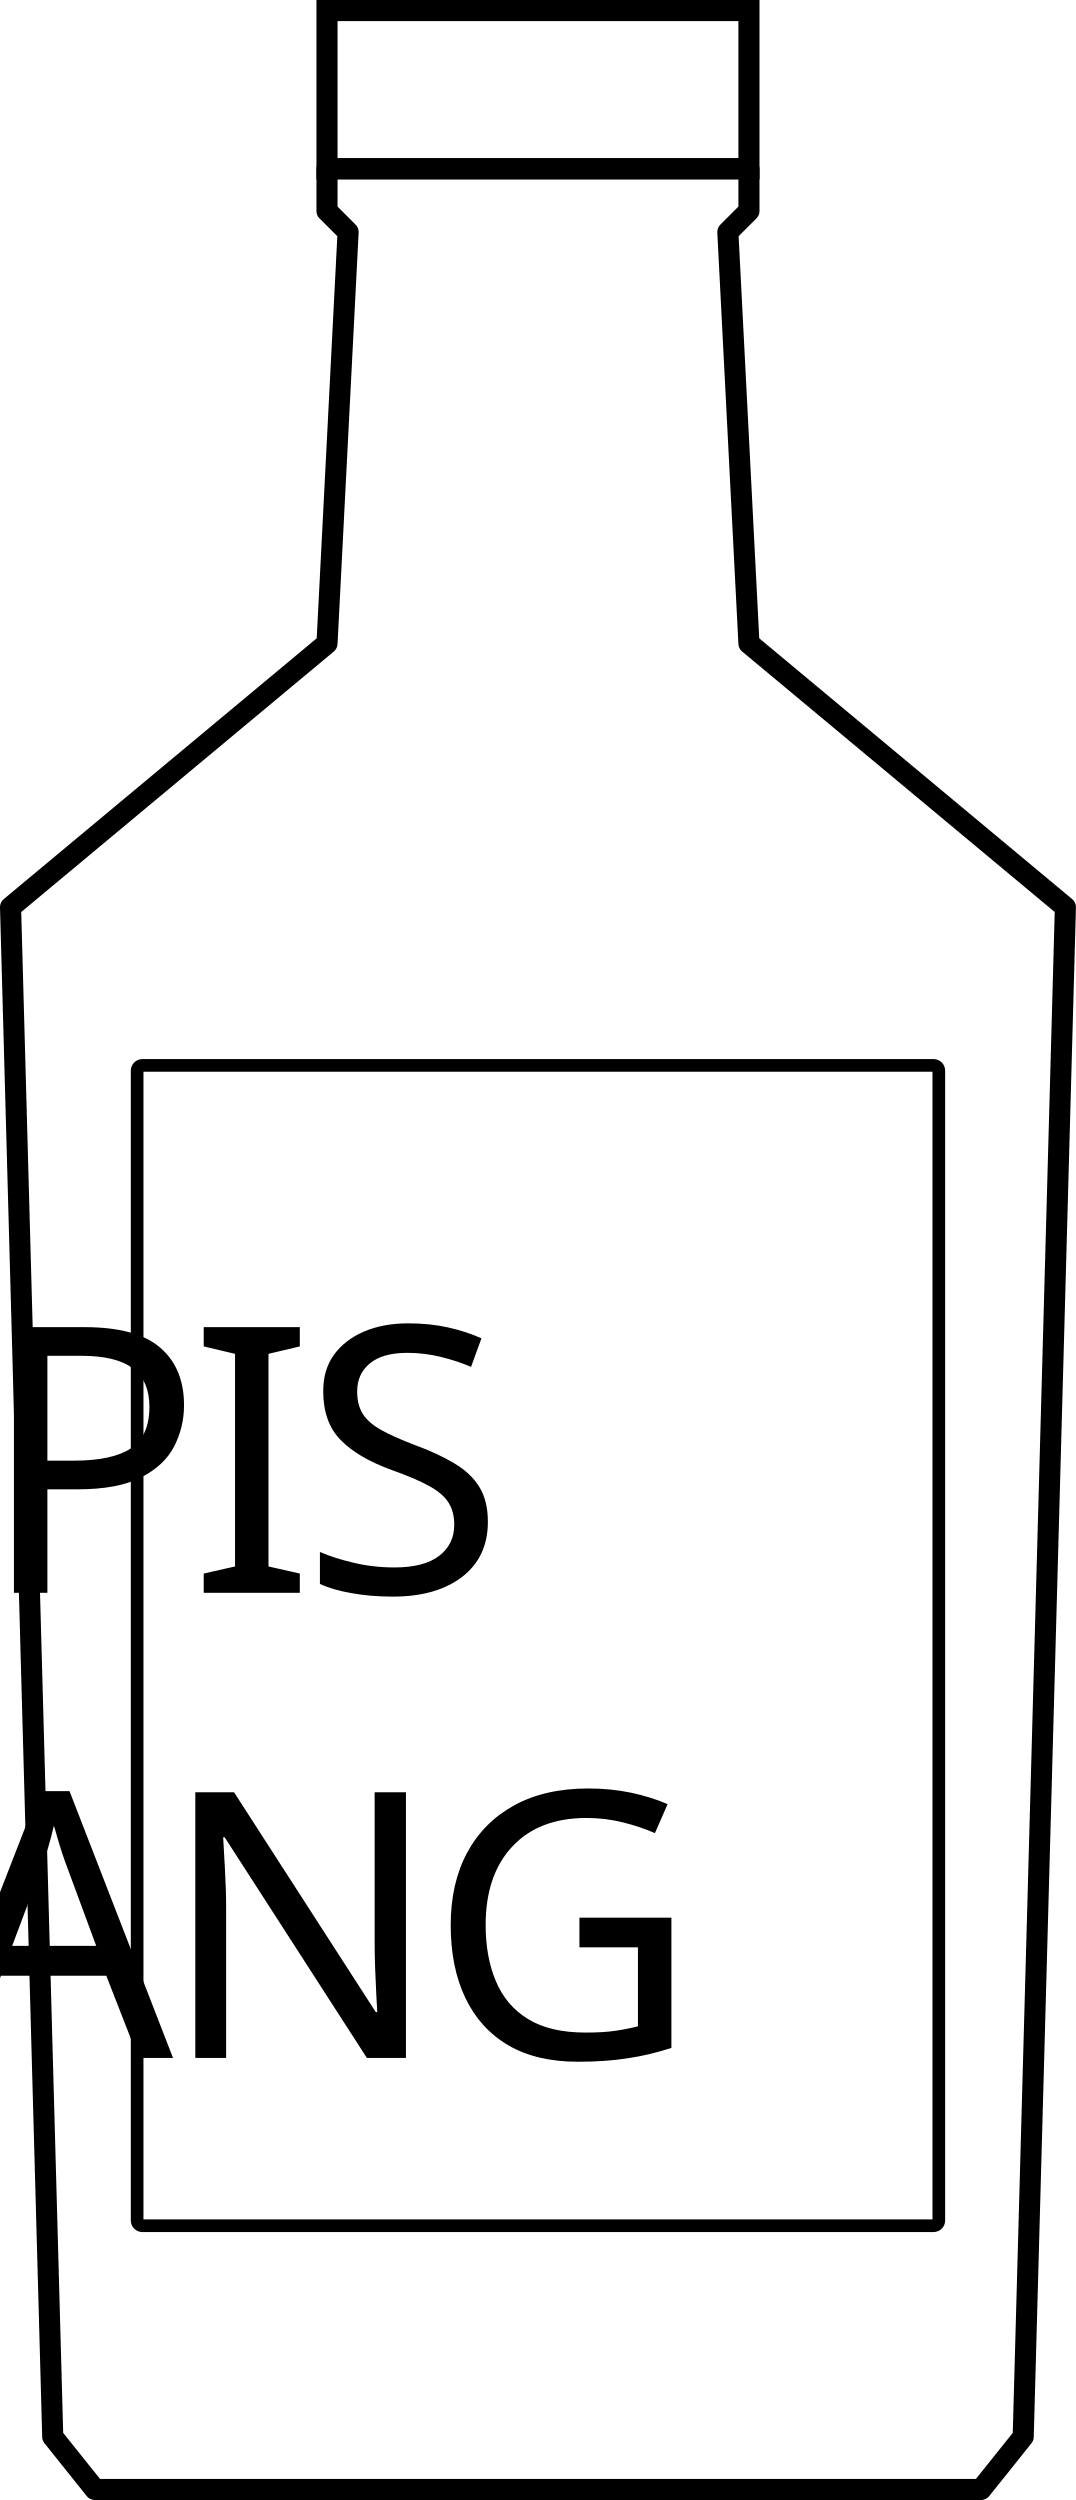
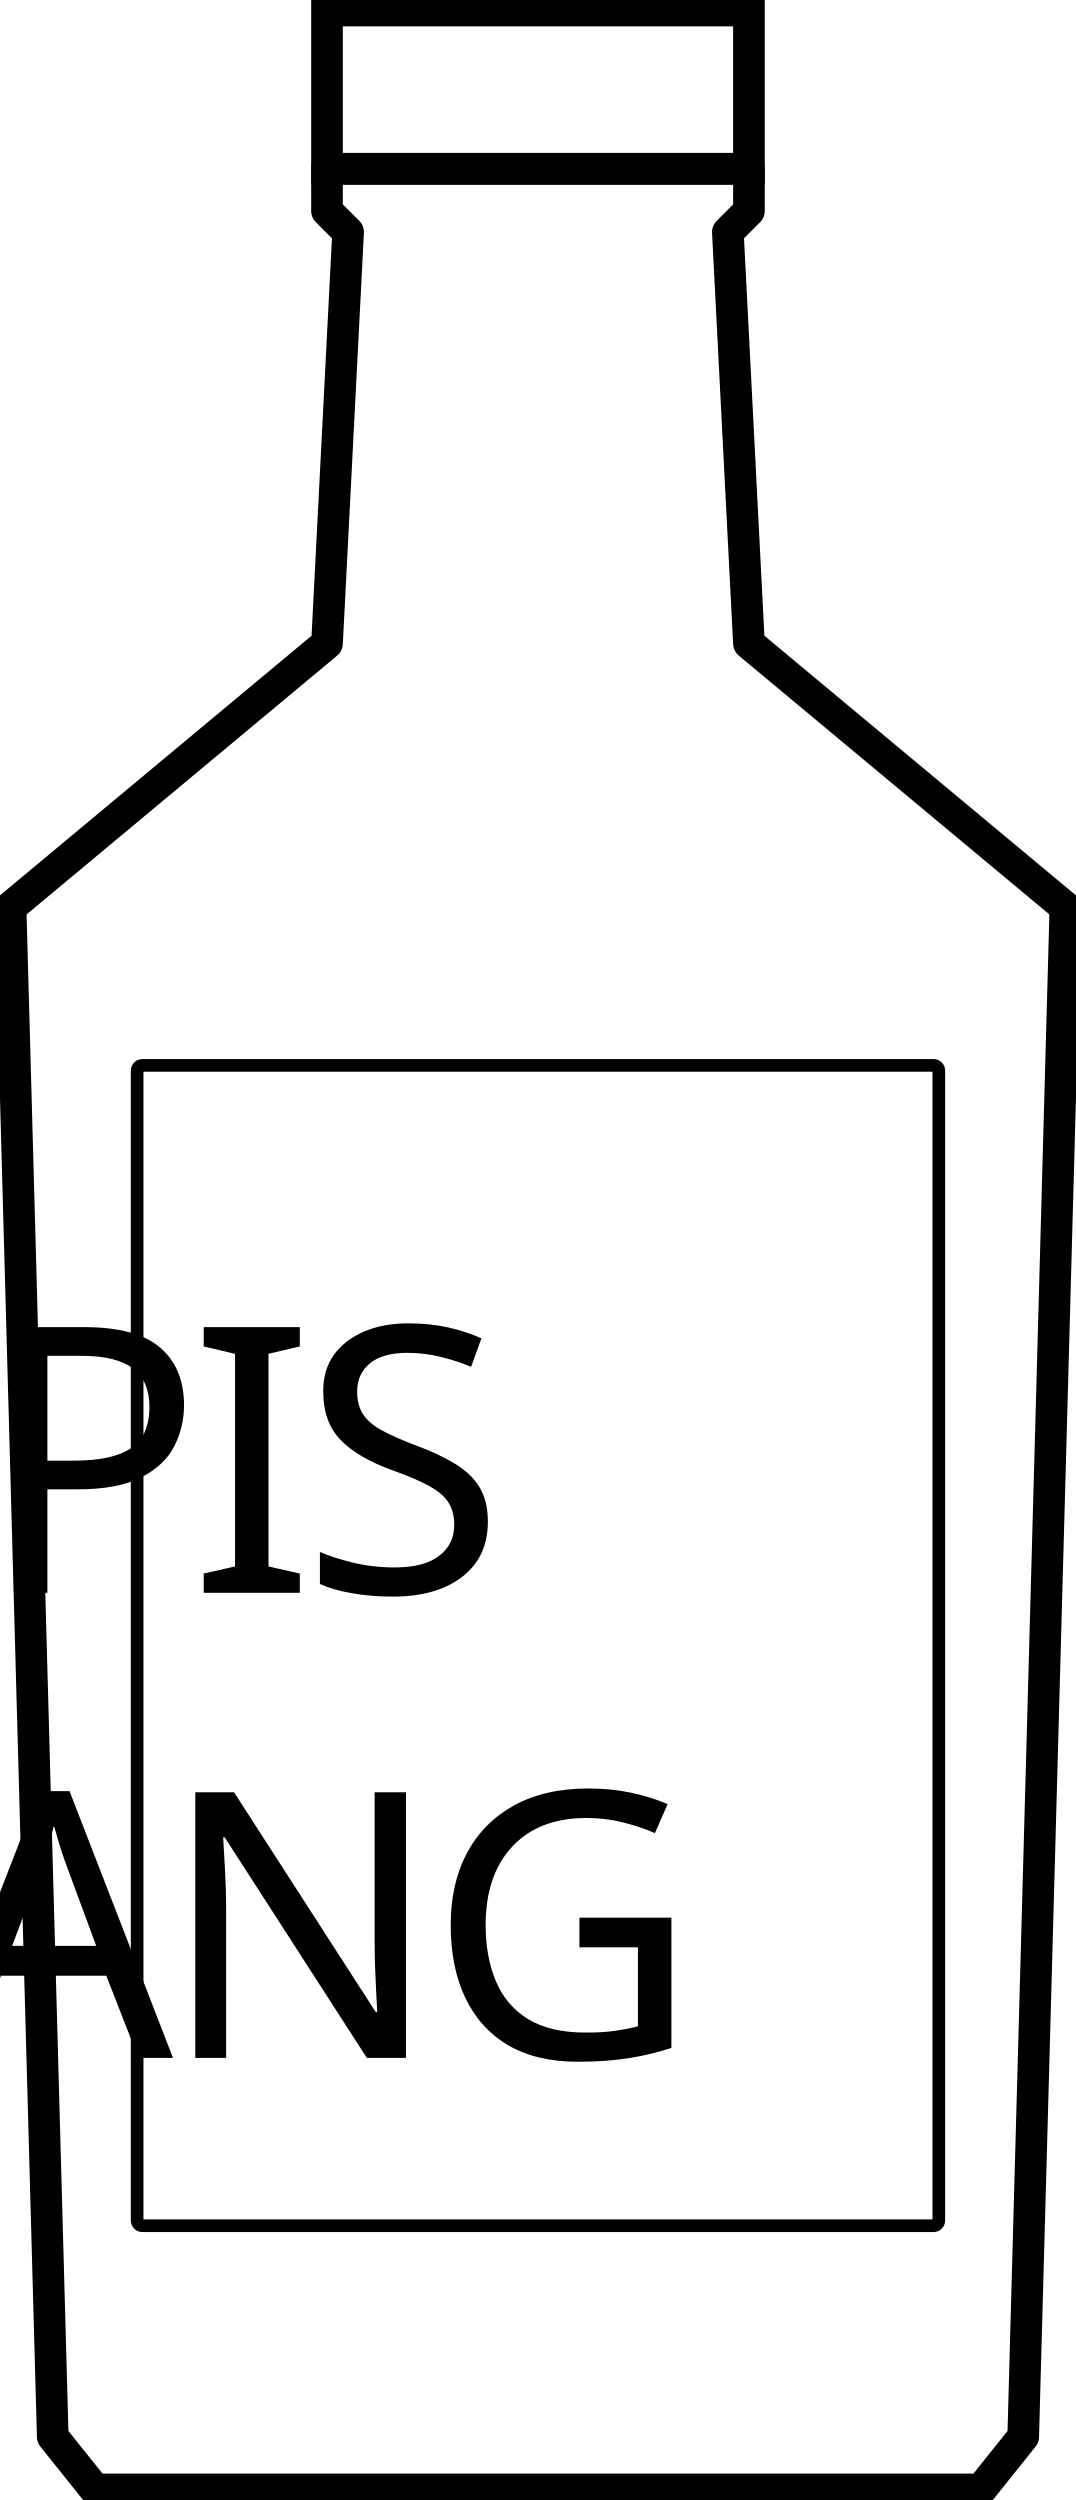
<svg xmlns="http://www.w3.org/2000/svg" width="102mm" height="237mm" viewBox="0 0 102 237" version="1.1" id="svg5">
  <defs id="defs2" />
  <g id="layer1" transform="translate(0.9999987,1.000009)">
-     <path style="fill:none;stroke:#000000;stroke-width:2;stroke-linecap:butt;stroke-linejoin:round;stroke-dasharray:none;stroke-opacity:1" d="m 30,15 h 40 l 1e-6,4 -2,2 2,39 L 100,85 96,230 92,235 H 8 L 4,230 0,85 30,60 32,21 l -2,-2 z" id="path6806" />
-     <path style="fill:none;fill-opacity:1;stroke:#000000;stroke-width:2;stroke-linecap:butt;stroke-linejoin:miter;stroke-dasharray:none;stroke-opacity:1" d="M 30,-9.2207116e-6 70,0 V 15 L 30,15 Z" id="path6808" />
+     <path style="fill:none;stroke:#000000;stroke-width:3;stroke-linecap:butt;stroke-linejoin:round;stroke-dasharray:none;stroke-opacity:1" d="m 30,15 h 40 l 1e-6,4 -2,2 2,39 L 100,85 96,230 92,235 H 8 L 4,230 0,85 30,60 32,21 l -2,-2 z" id="path6806" />
+     <path style="fill:none;fill-opacity:1;stroke:#000000;stroke-width:3;stroke-linecap:butt;stroke-linejoin:miter;stroke-dasharray:none;stroke-opacity:1" d="M 30,-9.2207116e-6 70,0 V 15 L 30,15 Z" id="path6808" />
    <rect style="fill:none;stroke:#000000;stroke-width:1.2;stroke-linecap:round;stroke-linejoin:round;stroke-dasharray:none;paint-order:stroke markers fill" id="rect9886" width="76" height="110" x="12" y="100" ry="0.5" />
    <text xml:space="preserve" style="font-style:normal;font-variant:normal;font-weight:normal;font-stretch:normal;font-size:35.278px;line-height:1.25;font-family:ubuntu;-inkscape-font-specification:'ubuntu, Normal';font-variant-ligatures:normal;font-variant-caps:normal;font-variant-numeric:normal;font-variant-east-asian:normal;text-align:center;letter-spacing:-1.336px;word-spacing:0px;text-anchor:middle;stroke-width:0.265" x="50" y="150" id="text12197">
      <tspan id="tspan5203" x="50" y="150">PIS</tspan>
      <tspan id="tspan5205" x="49.332" y="194.097">ANG</tspan>
    </text>
  </g>
</svg>
